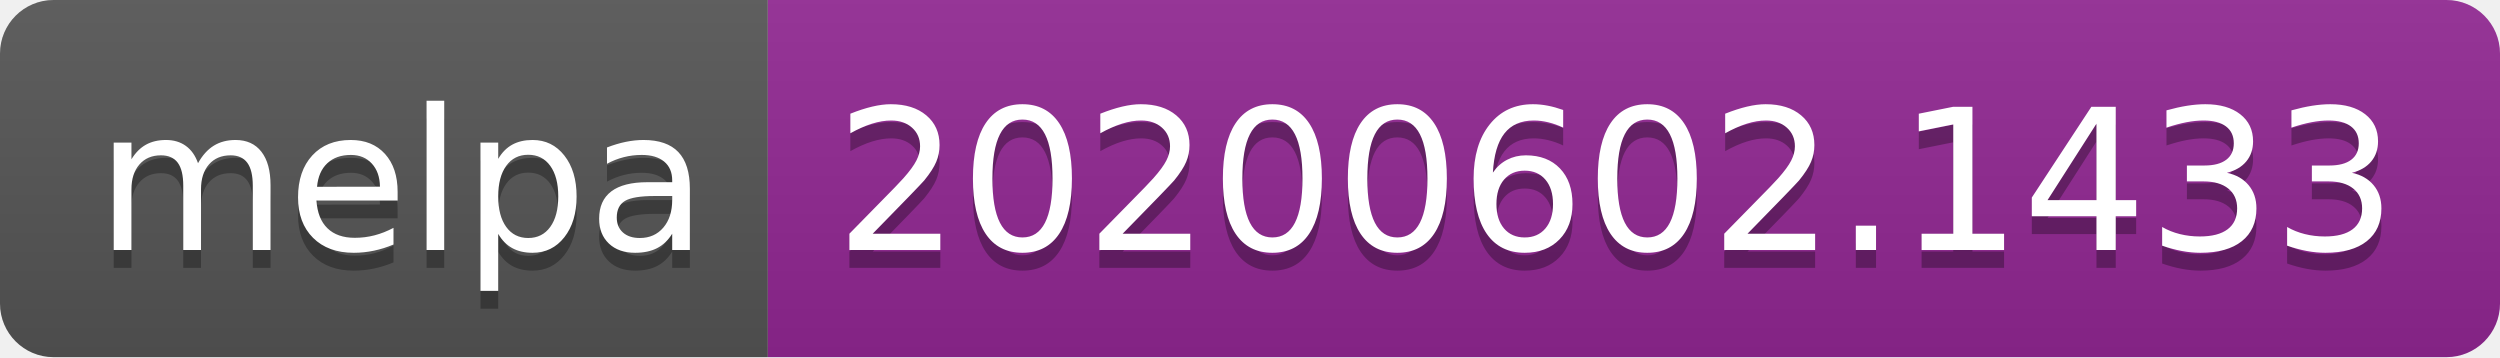
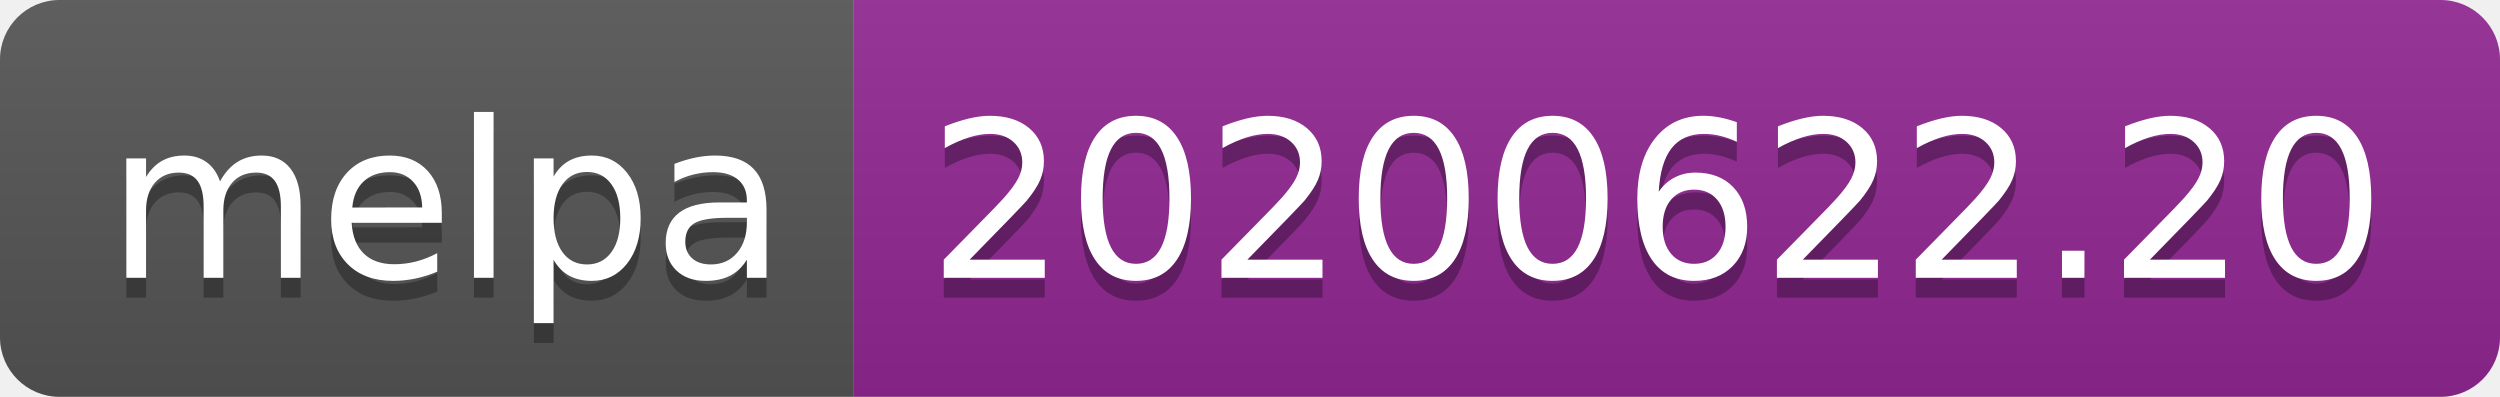
- <svg xmlns="http://www.w3.org/2000/svg" width="140" height="20">
+ <svg xmlns="http://www.w3.org/2000/svg" width="126" height="20">
  <linearGradient id="s" x2="0" y2="100%">
    <stop offset="0" stop-color="#bbb" stop-opacity=".1" />
    <stop offset="1" stop-opacity=".1" />
  </linearGradient>
  <clipPath id="r">
-     <rect width="140" height="20" rx="3" fill="#fff" />
+     <rect width="126" height="20" rx="3" fill="#fff" />
  </clipPath>
  <g clip-path="url(#r)">
    <rect width="43" height="20" fill="#555" />
-     <rect x="43" width="97" height="20" fill="#922793" />
-     <rect width="140" height="20" fill="url(#s)" />
+     <rect x="43" width="83" height="20" fill="#922793" />
+     <rect width="126" height="20" fill="url(#s)" />
  </g>
  <g fill="#fff" text-anchor="middle" font-family="Verdana,Geneva,DejaVu Sans,sans-serif" text-rendering="geometricPrecision" font-size="110">
    <text x="225" y="150" fill="#010101" fill-opacity=".3" transform="scale(.1)" textLength="330">melpa</text>
    <text x="225" y="140" transform="scale(.1)" textLength="330">melpa</text>
-     <text x="905" y="150" fill="#010101" fill-opacity=".3" transform="scale(.1)" textLength="870">20200602.1433</text>
-     <text x="905" y="140" transform="scale(.1)" textLength="870">20200602.1433</text>
+     <text x="835" y="150" fill="#010101" fill-opacity=".3" transform="scale(.1)" textLength="730">20200622.20</text>
+     <text x="835" y="140" transform="scale(.1)" textLength="730">20200622.20</text>
  </g>
</svg>
